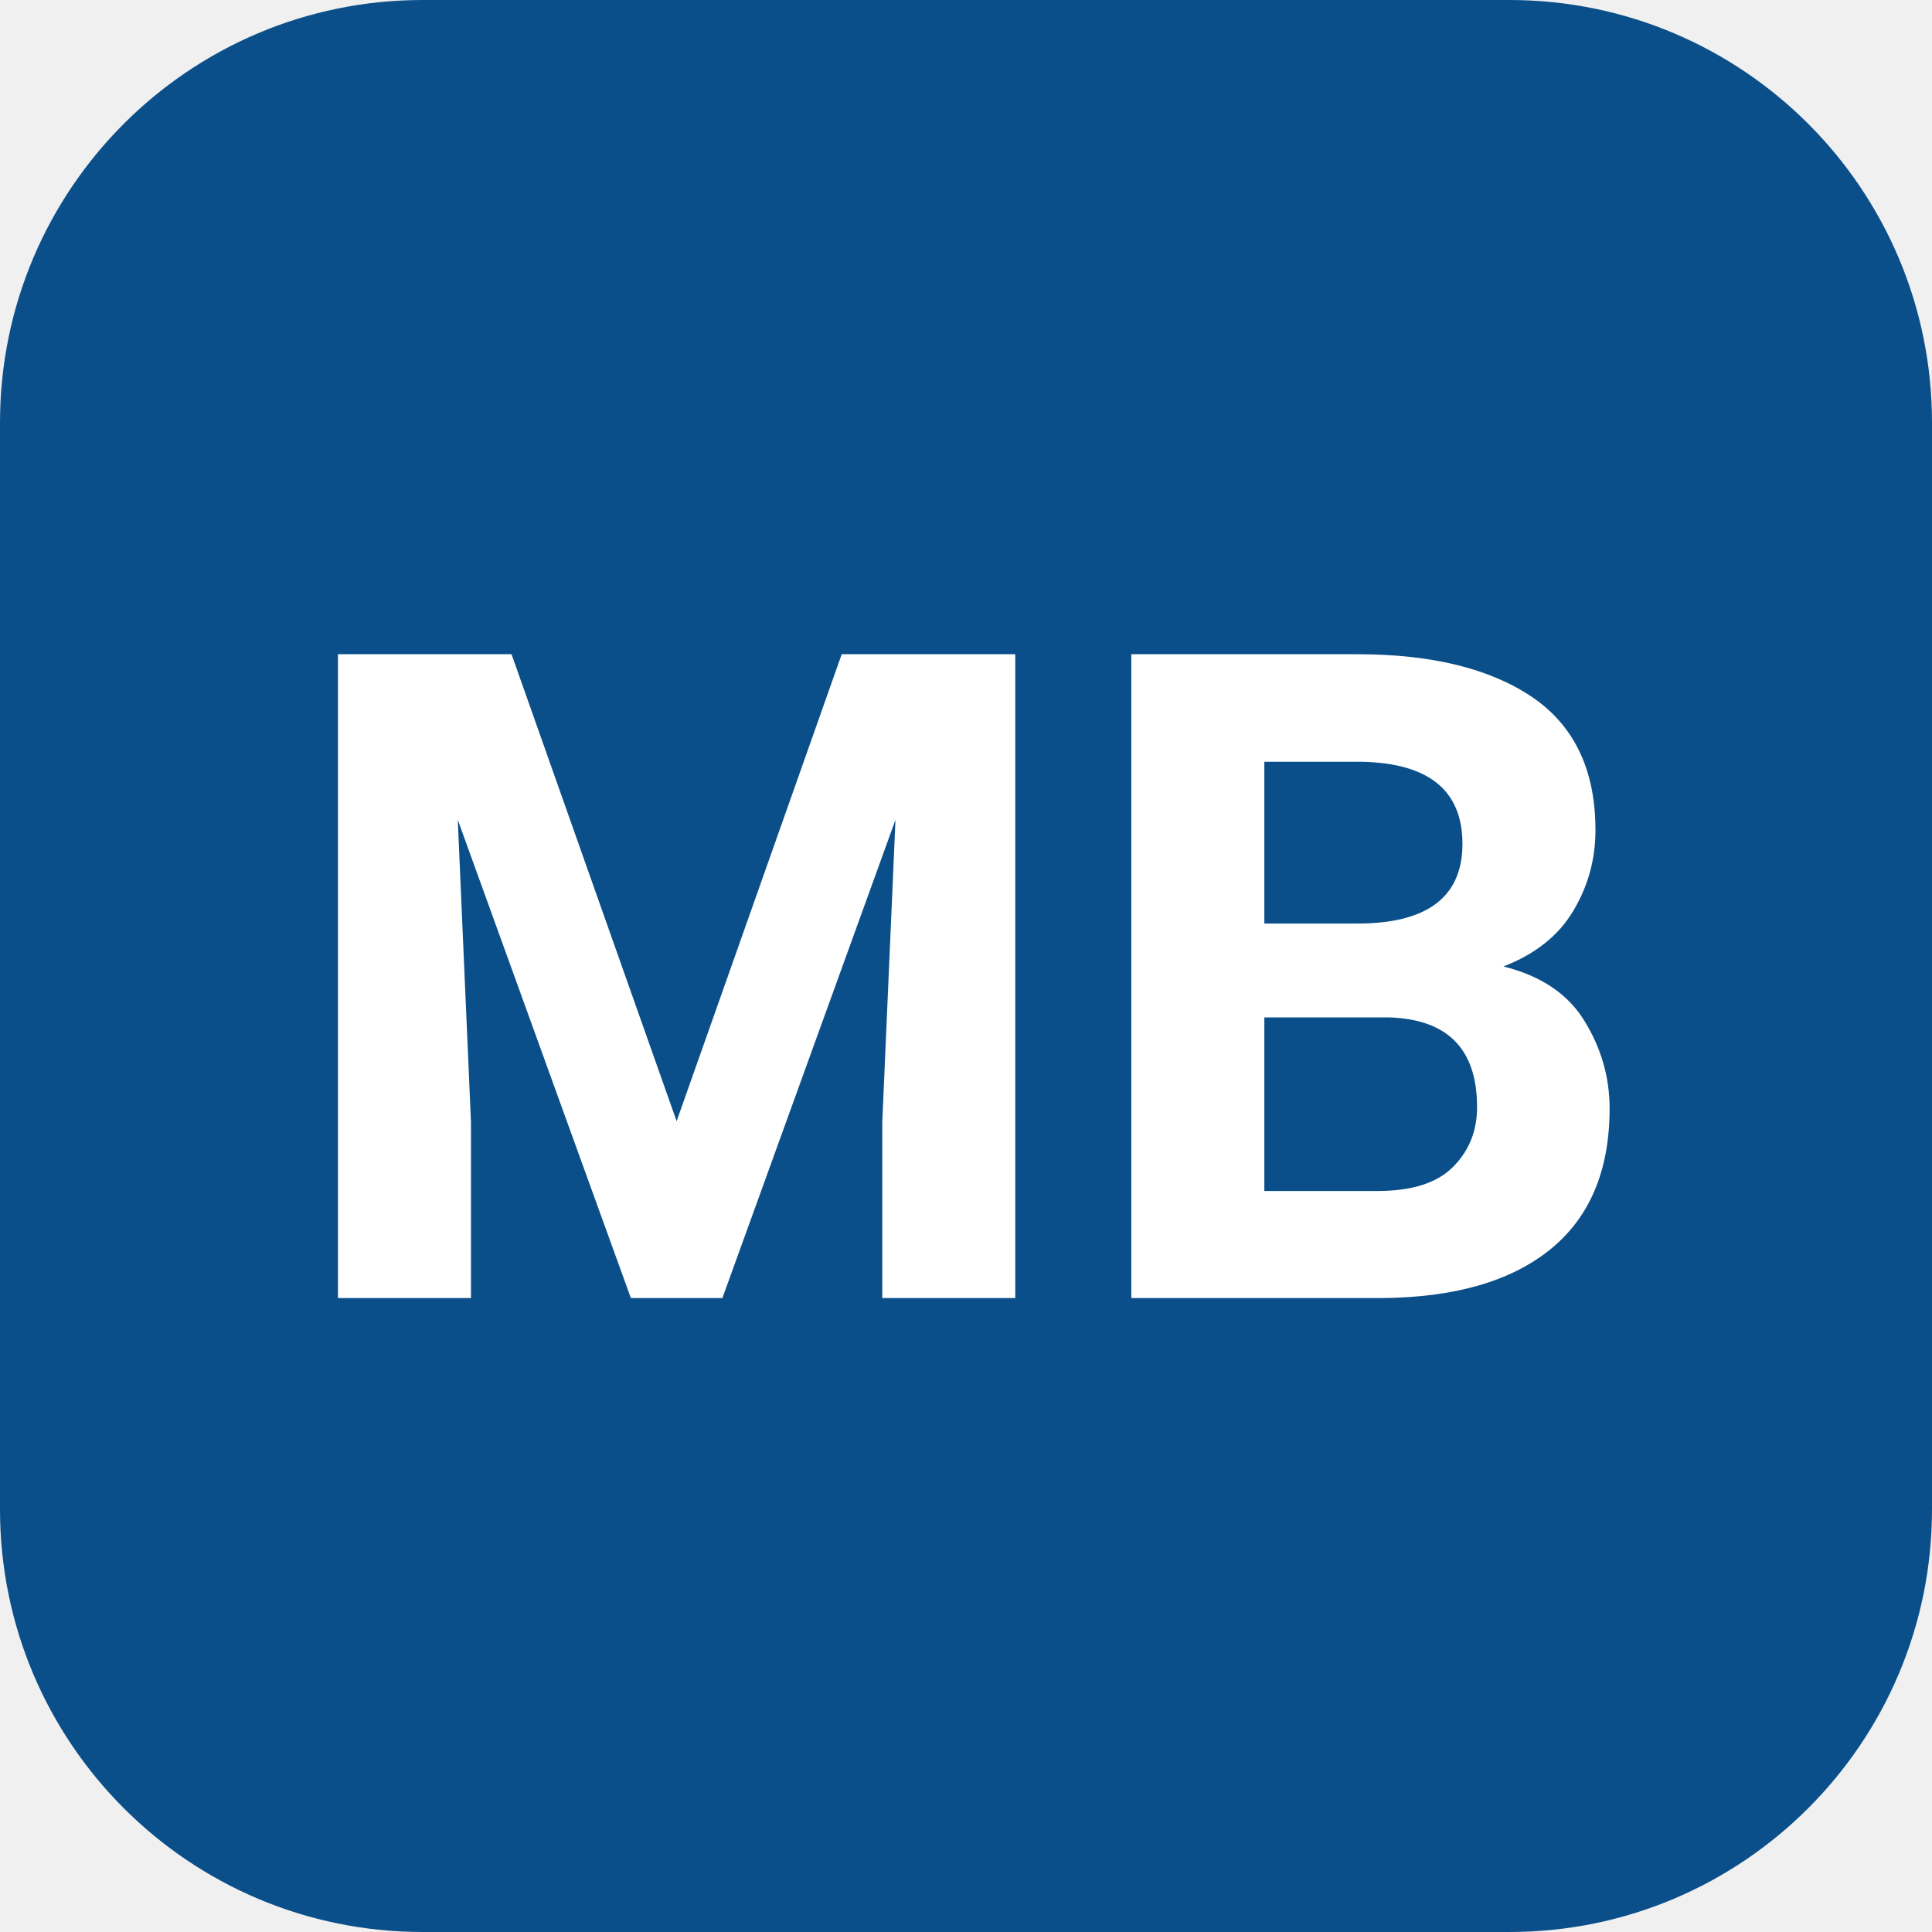
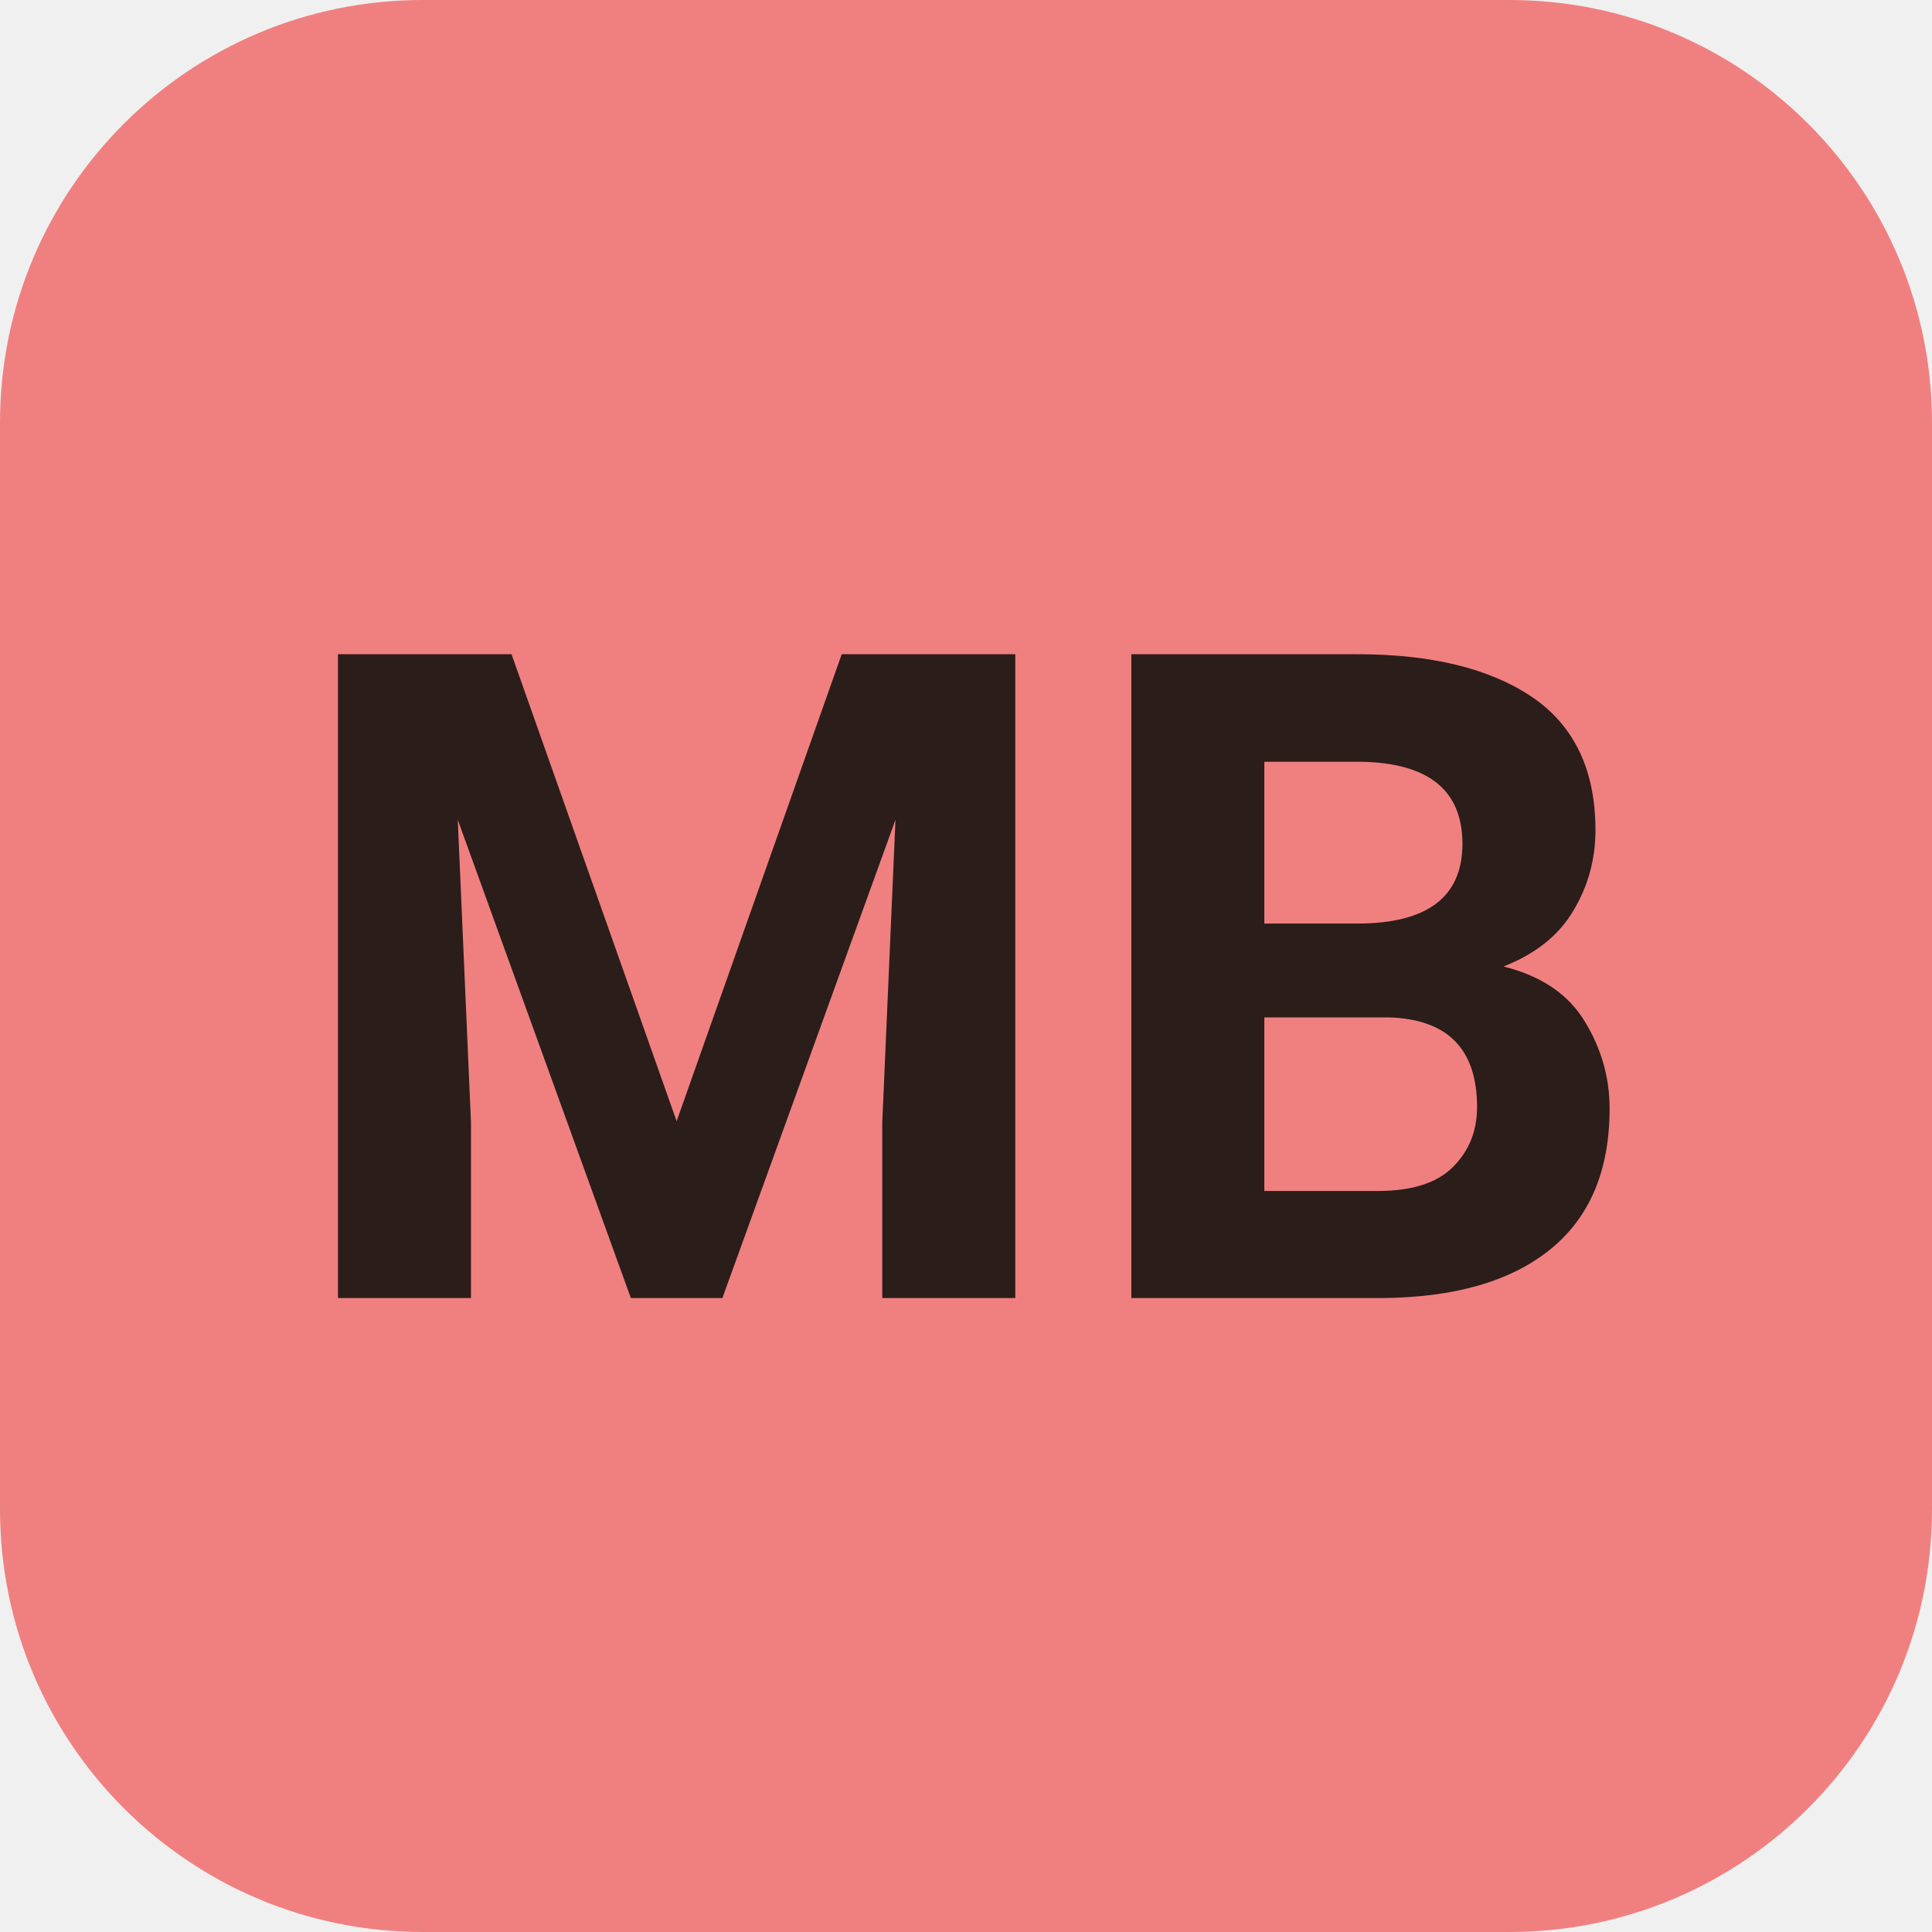
<svg xmlns="http://www.w3.org/2000/svg" viewBox="0 0 64 64" role="img" aria-label="MB">
-   <rect width="64" height="64" rx="14" fill="#0B4F8A" />
-   <text x="32" y="43" text-anchor="middle" font-family="system-ui, -apple-system, 'Segoe UI', Roboto, sans-serif" font-size="30" font-weight="700" fill="#FFFFFF">MB</text>
+   <rect width="64" height="64" rx="14" fill="#F08080" />
+   <text x="32" y="43" text-anchor="middle" font-family="system-ui, -apple-system, 'Segoe UI', Roboto, sans-serif" font-size="30" font-weight="700" fill="#2B1D1A">MB</text>
</svg>
